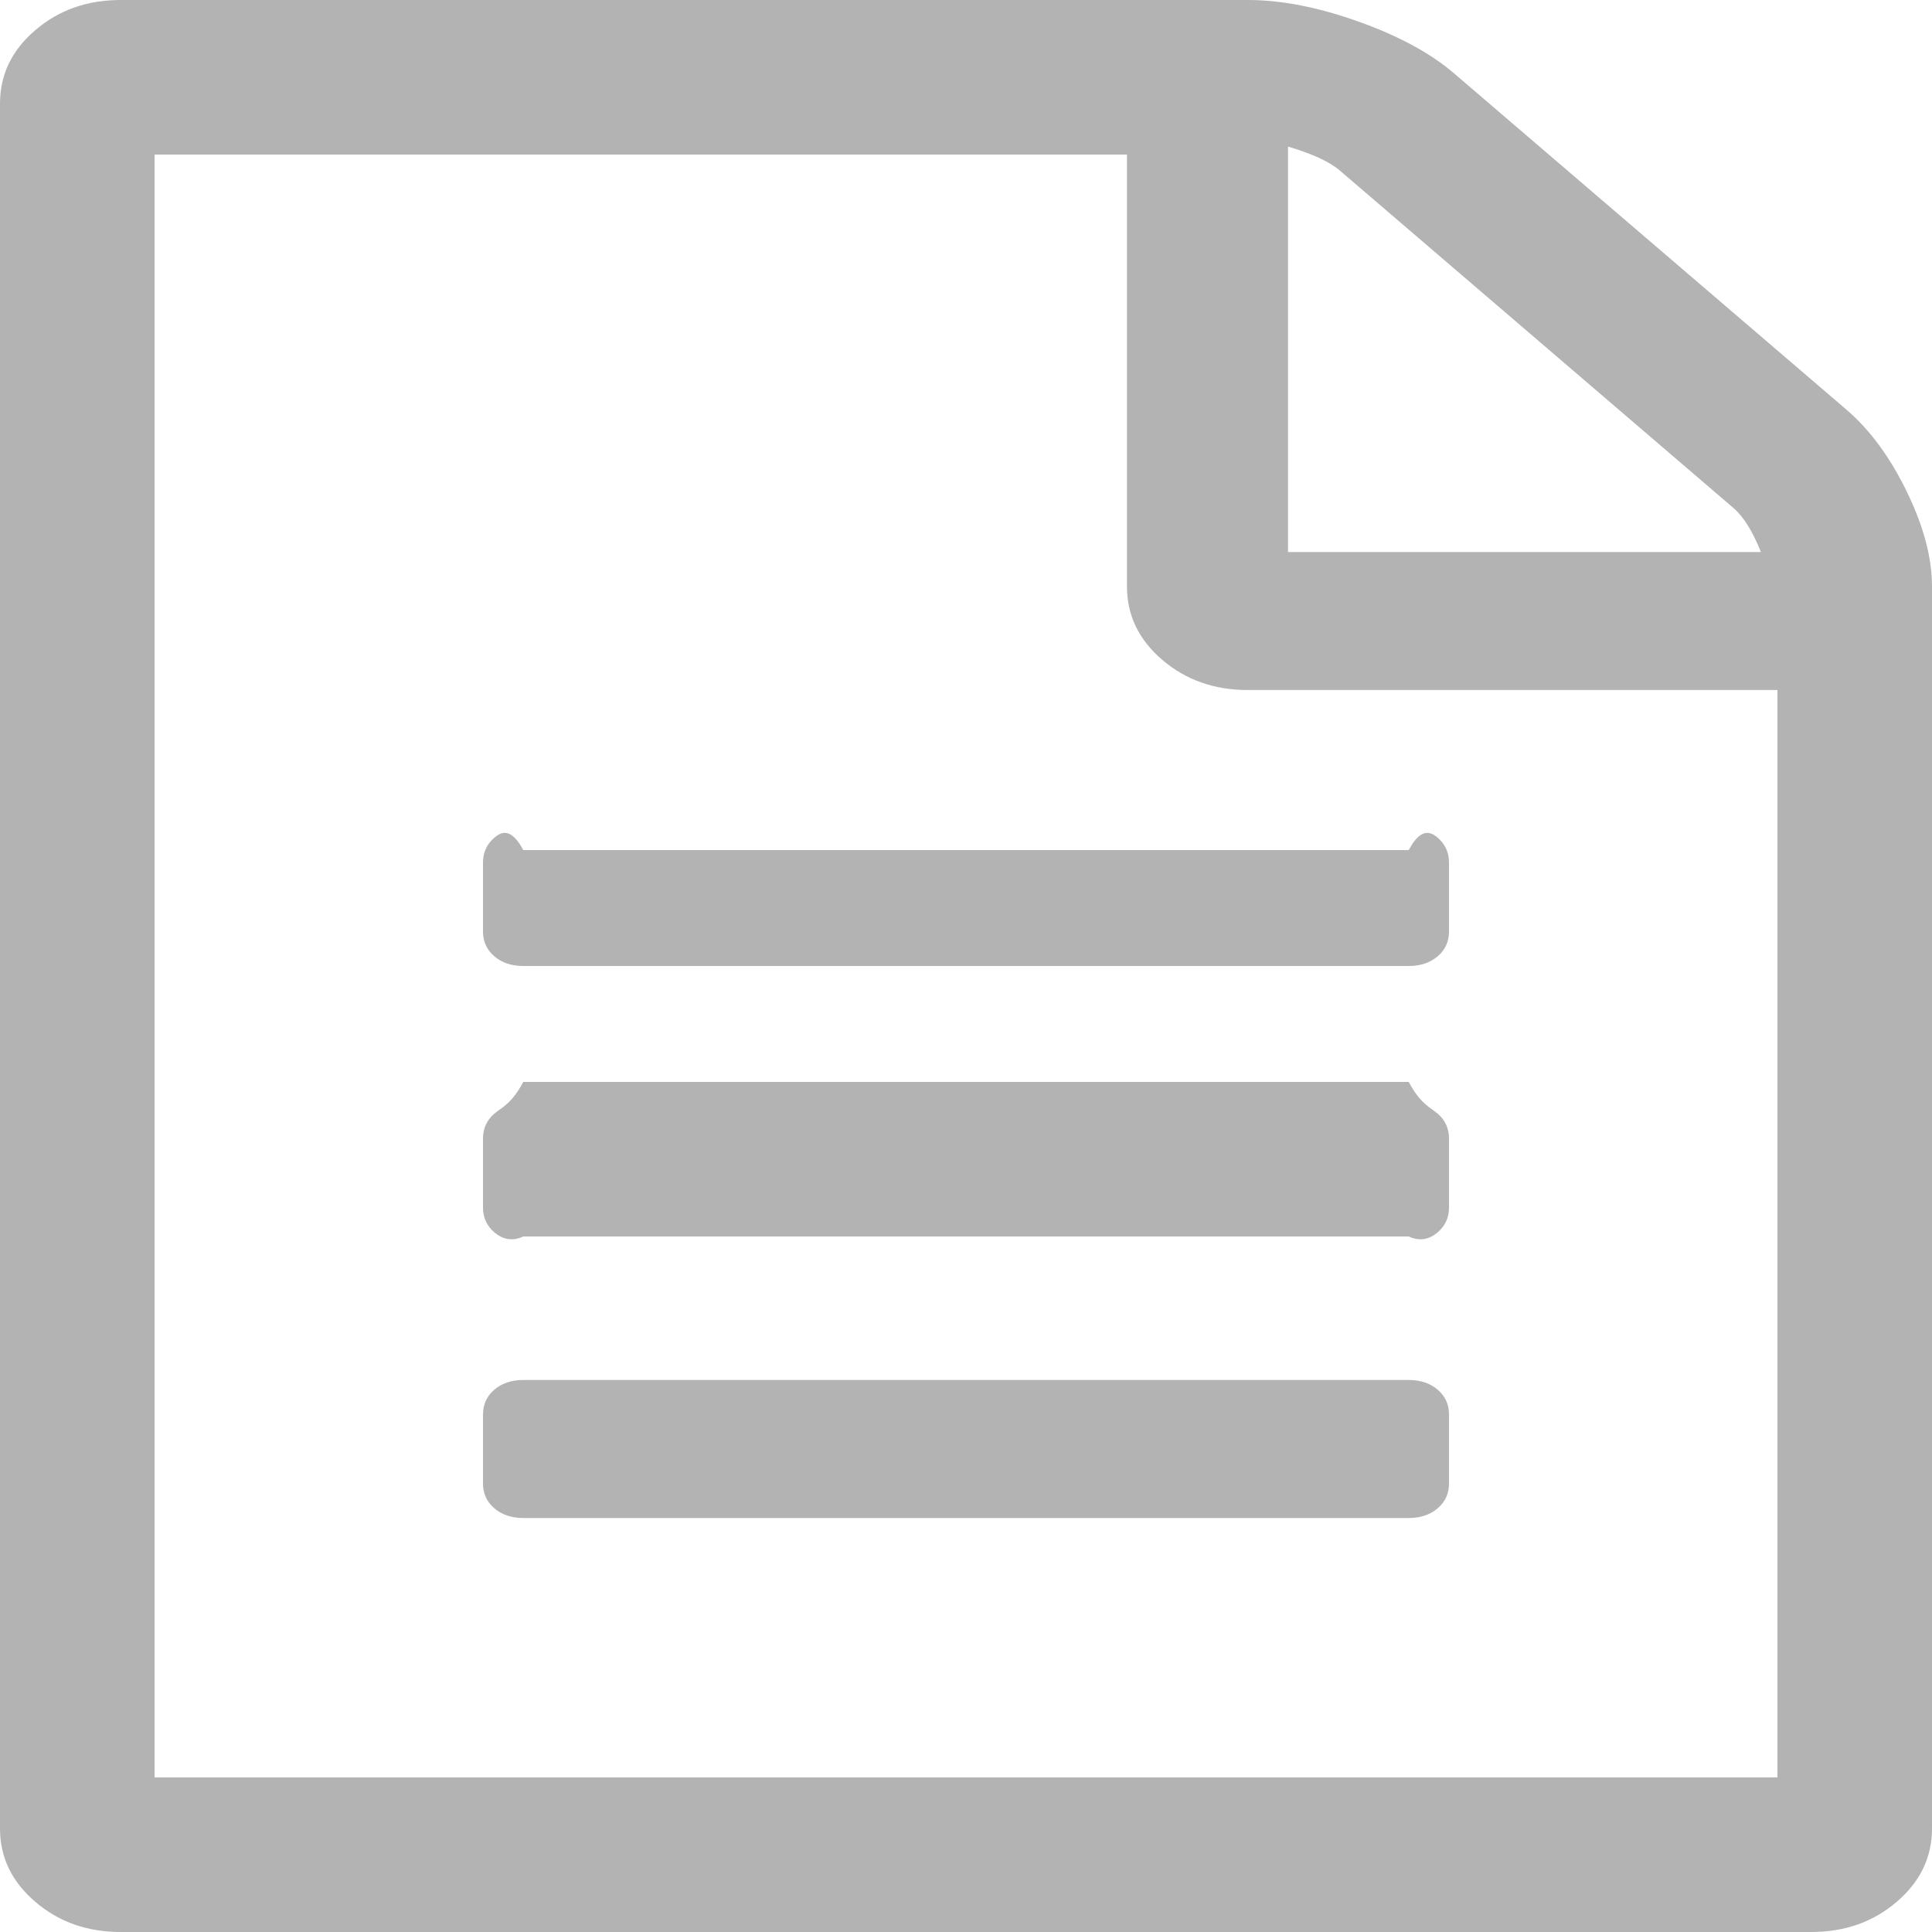
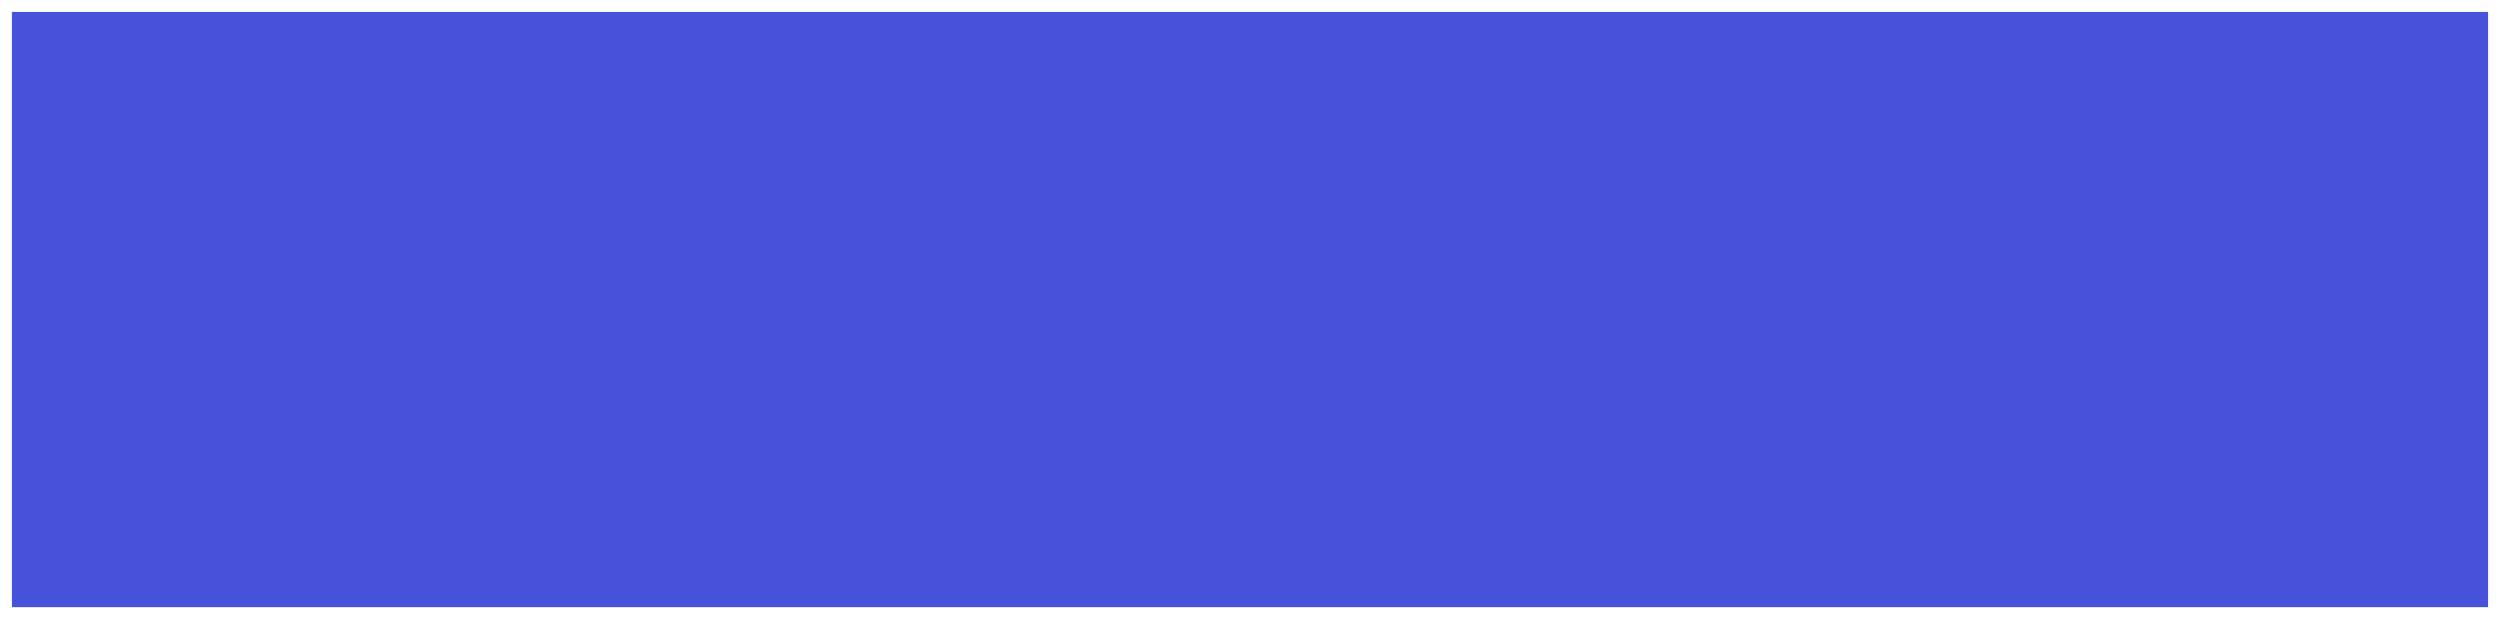
- <svg xmlns="http://www.w3.org/2000/svg" version="1.1" width="25px" height="25px">
-   <g transform="matrix(1 0 0 1 -50 -315 )">
-     <path d="M 18.815 0.949  L 23.893 5.301  C 24.197 5.562  24.457 5.915  24.674 6.362  C 24.891 6.808  25 7.217  25 7.589  L 25 23.661  C 25 24.033  24.848 24.349  24.544 24.609  C 24.24 24.87  23.872 25  23.438 25  L 1.562 25  C 1.128 25  0.76 24.87  0.456 24.609  C 0.152 24.349  0 24.033  0 23.661  L 0 1.339  C 0 0.967  0.152 0.651  0.456 0.391  C 0.76 0.13  1.128 0  1.562 0  L 16.146 0  C 16.58 0  17.057 0.093  17.578 0.279  C 18.099 0.465  18.511 0.688  18.815 0.949  Z M 17.334 2.204  C 17.204 2.093  16.981 1.99  16.667 1.897  L 16.667 7.143  L 22.786 7.143  C 22.678 6.873  22.559 6.682  22.428 6.571  L 17.334 2.204  Z M 2 23  L 23 23  L 23 8.929  L 16.146 8.929  C 15.712 8.929  15.343 8.798  15.039 8.538  C 14.735 8.278  14.583 7.961  14.583 7.589  L 14.583 2  L 2 2  L 2 23  Z M 6.25 12.054  L 6.25 11.161  C 6.25 11.031  6.299 10.924  6.396 10.84  C 6.494 10.756  6.619 10.714  6.771 11  L 18.229 11  C 18.381 10.714  18.506 10.756  18.604 10.84  C 18.701 10.924  18.75 11.031  18.75 11.161  L 18.75 12.054  C 18.75 12.184  18.701 12.291  18.604 12.374  C 18.506 12.458  18.381 12.5  18.229 12.5  L 6.771 12.5  C 6.619 12.5  6.494 12.458  6.396 12.374  C 6.299 12.291  6.25 12.184  6.25 12.054  Z M 6.771 14  L 18.229 14  C 18.381 14.286  18.506 14.328  18.604 14.411  C 18.701 14.495  18.75 14.602  18.75 14.732  L 18.75 15.625  C 18.75 15.755  18.701 15.862  18.604 15.946  C 18.506 16.03  18.381 16.071  18.229 16  L 6.771 16  C 6.619 16.071  6.494 16.03  6.396 15.946  C 6.299 15.862  6.25 15.755  6.25 15.625  L 6.25 14.732  C 6.25 14.602  6.299 14.495  6.396 14.411  C 6.494 14.328  6.619 14.286  6.771 14  Z M 6.771 17.857  L 18.229 17.857  C 18.381 17.857  18.506 17.899  18.604 17.983  C 18.701 18.066  18.75 18.173  18.75 18.304  L 18.75 19.196  C 18.75 19.327  18.701 19.434  18.604 19.517  C 18.506 19.601  18.381 19.643  18.229 19.643  L 6.771 19.643  C 6.619 19.643  6.494 19.601  6.396 19.517  C 6.299 19.434  6.25 19.327  6.25 19.196  L 6.25 18.304  C 6.25 18.173  6.299 18.066  6.396 17.983  C 6.494 17.899  6.619 17.857  6.771 17.857  Z " fill-rule="nonzero" fill="#000000" stroke="none" fill-opacity="0.298" transform="matrix(1 0 0 1 50 315 )" />
+ <svg xmlns="http://www.w3.org/2000/svg" version="1.1" width="210px" height="52px">
+   <g transform="matrix(1 0 0 1 0 -100 )">
+     <path d="M 1 101  L 209 101  L 209 151  L 1 151  L 1 101  Z " fill-rule="nonzero" fill="#4652da" stroke="none" />
  </g>
</svg>
